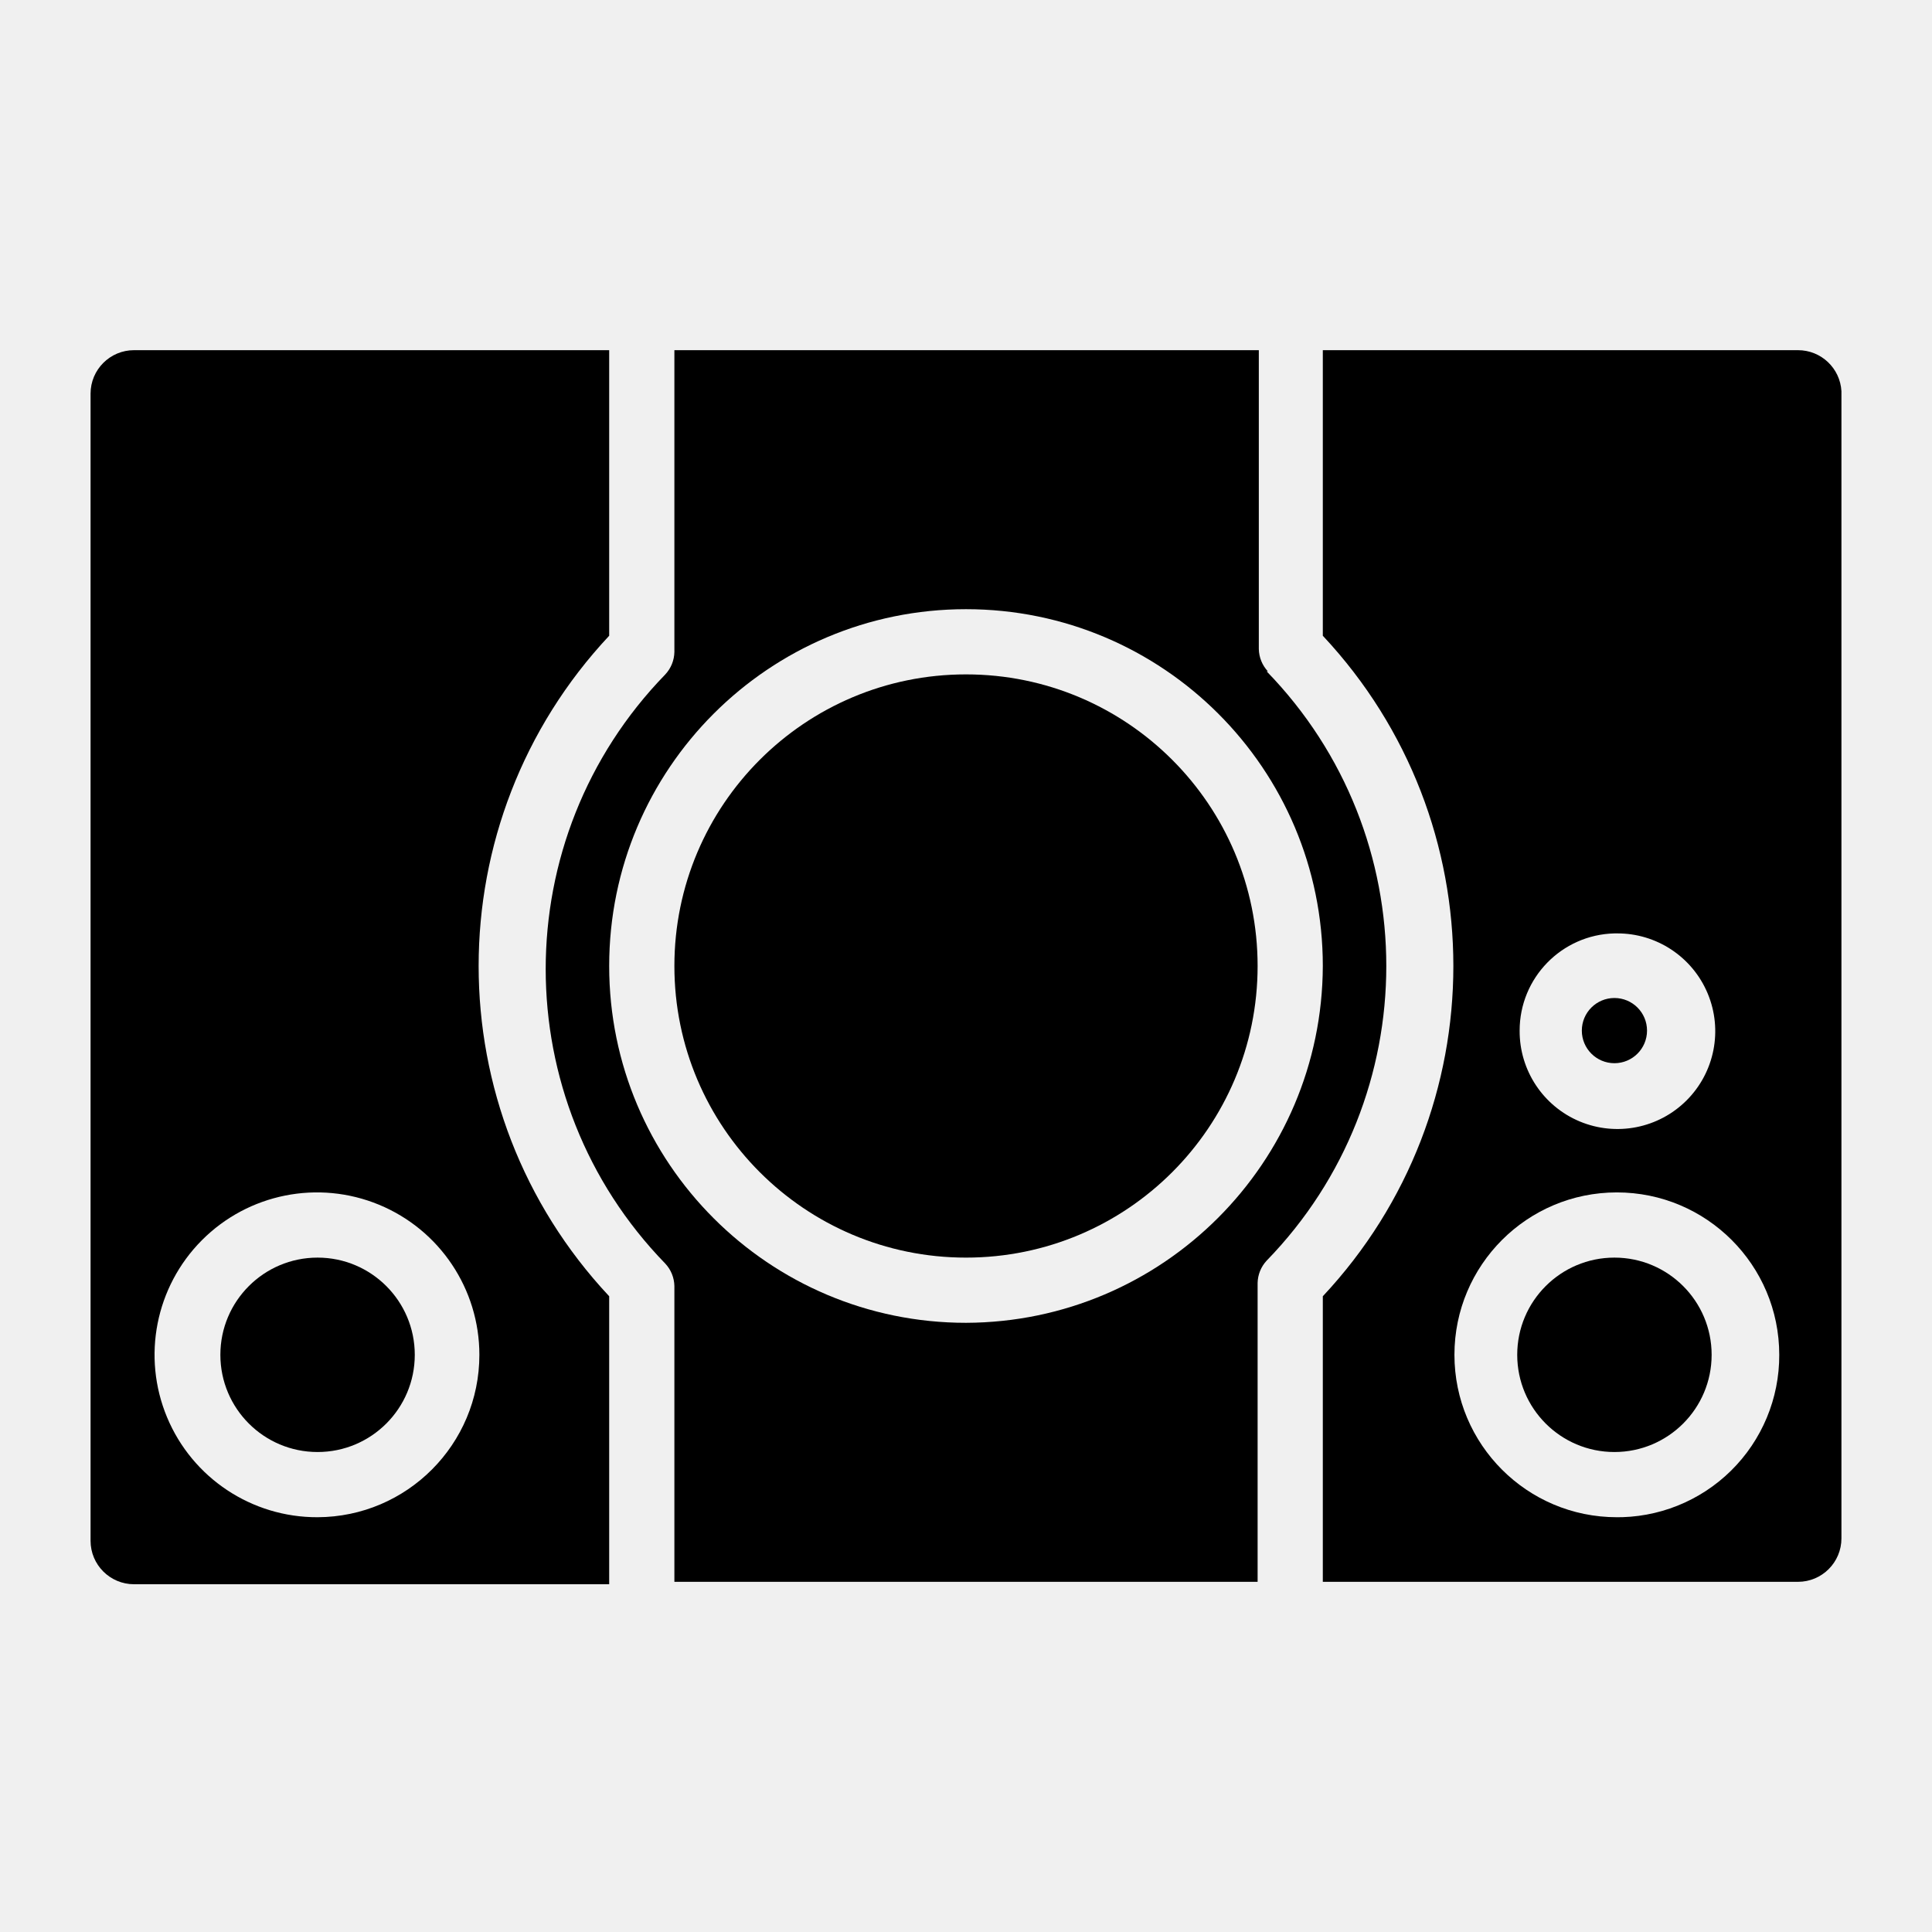
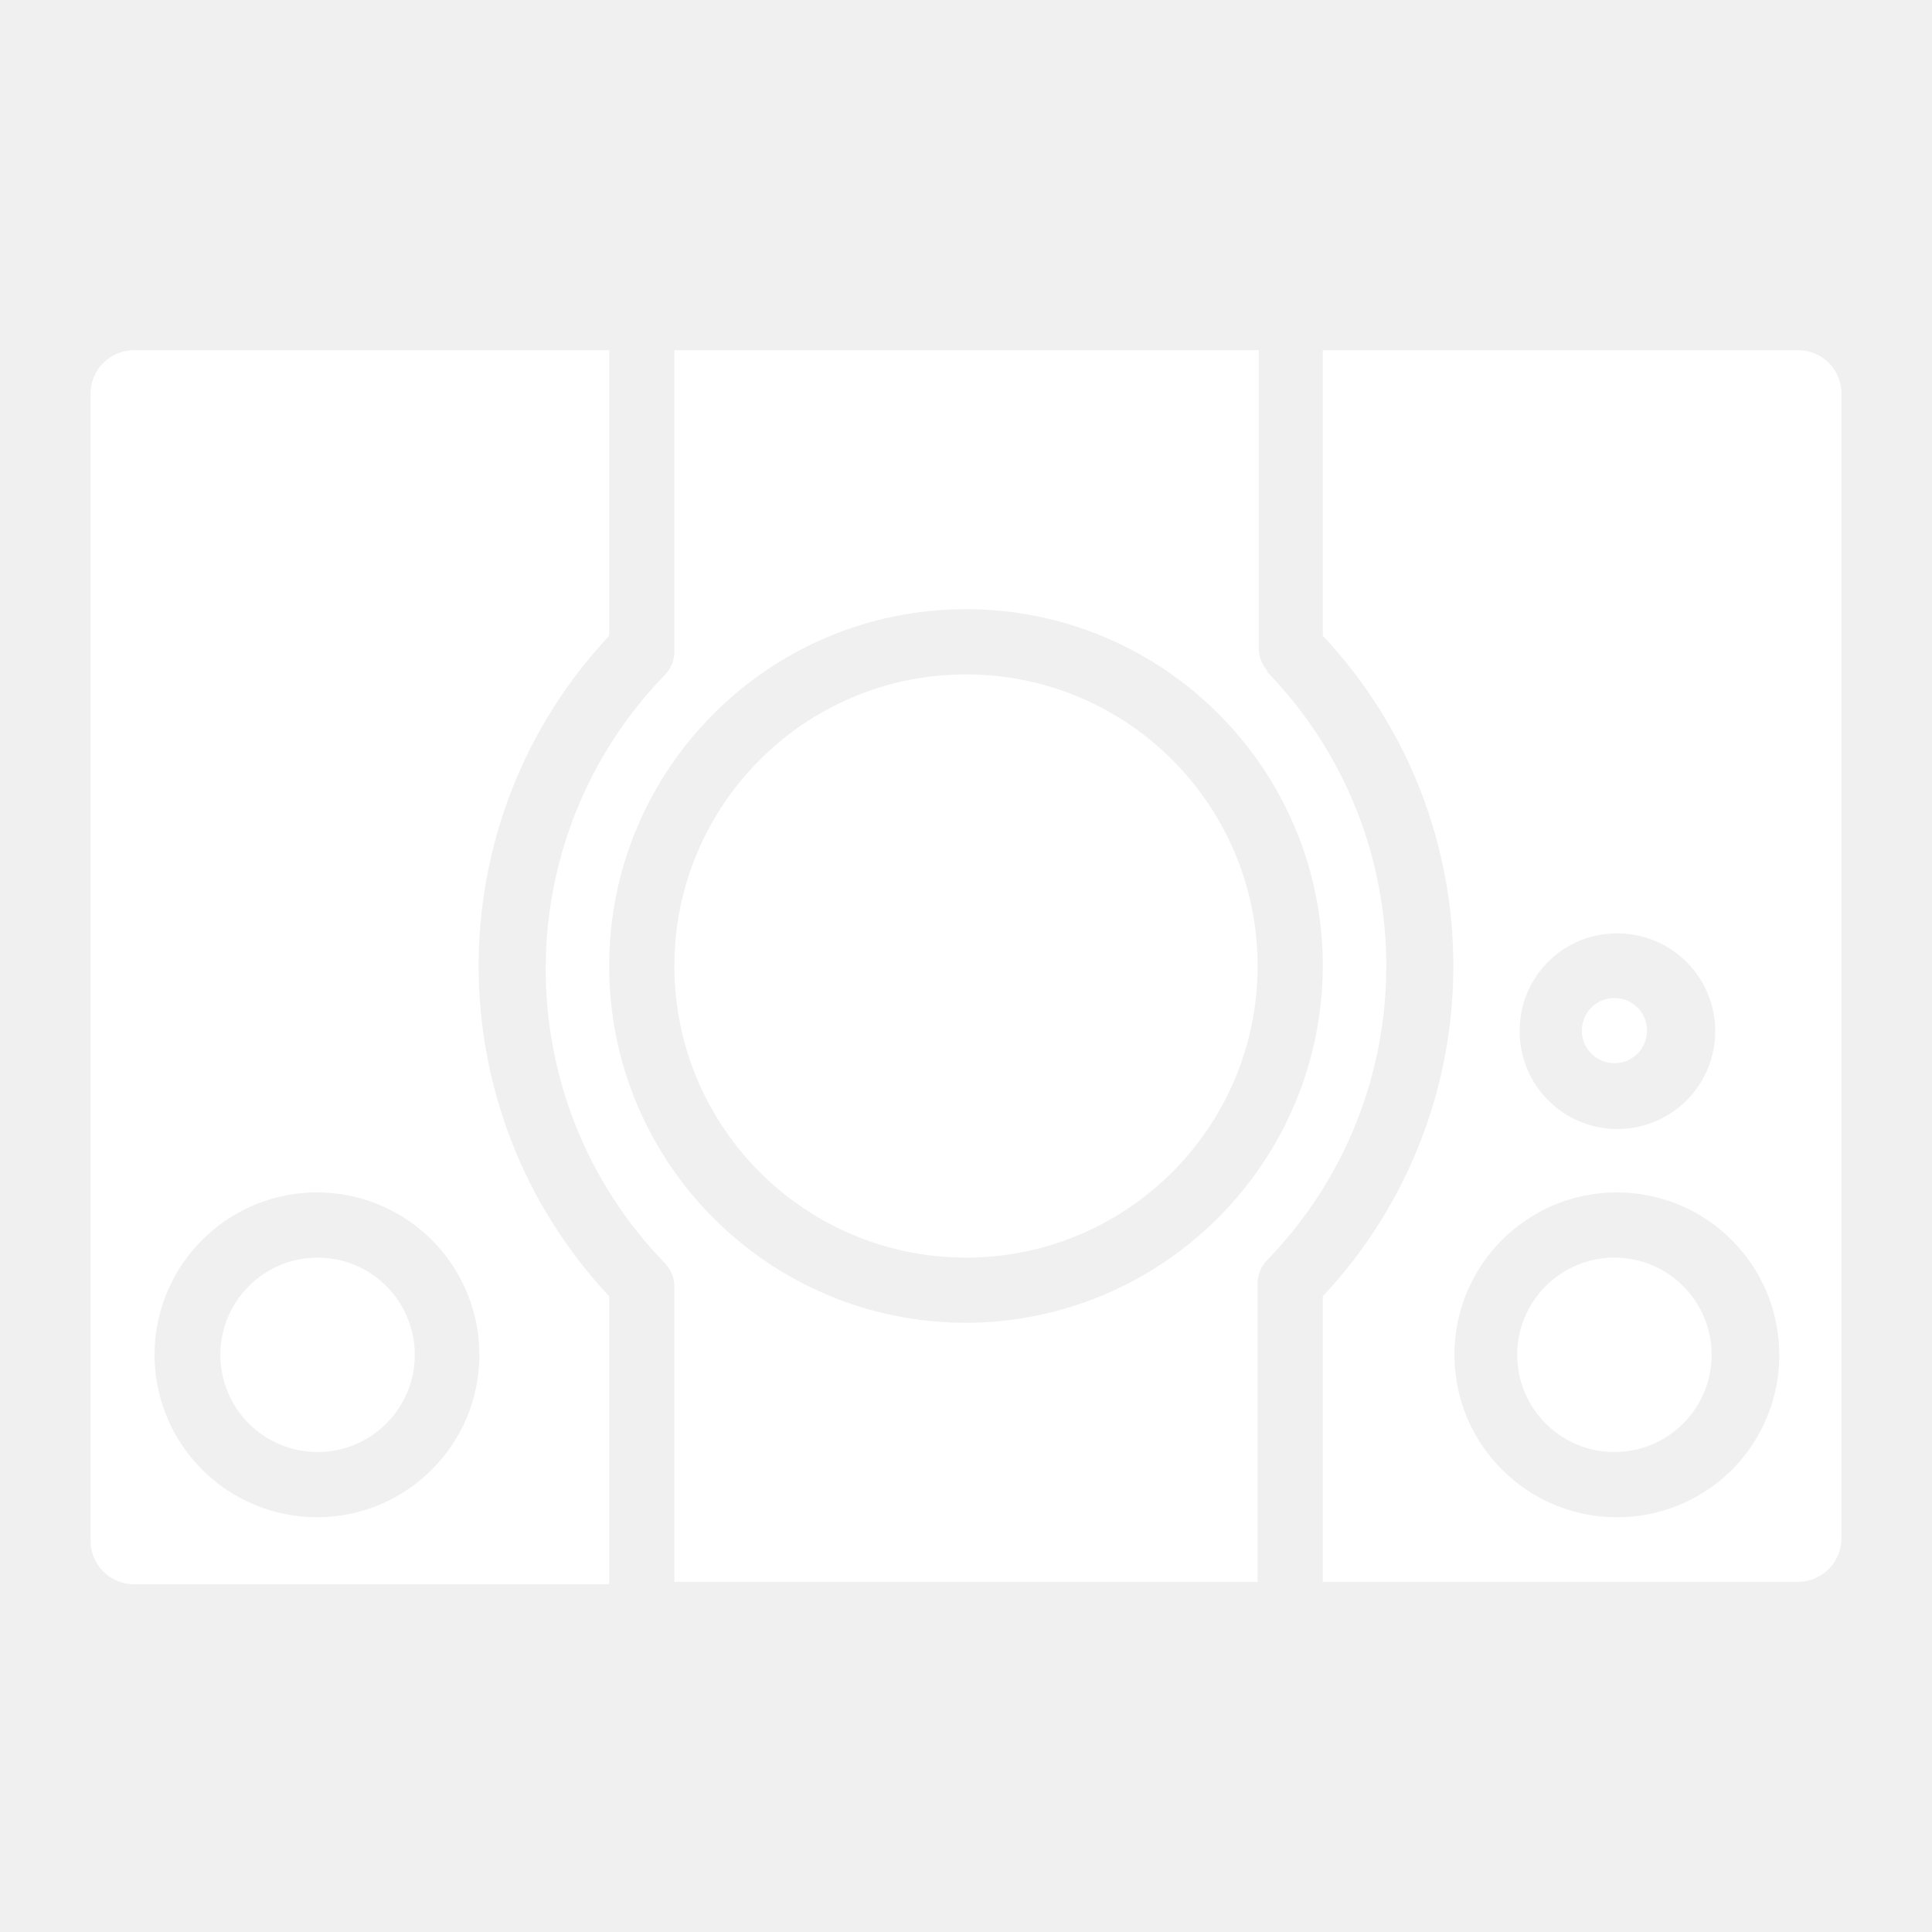
- <svg xmlns="http://www.w3.org/2000/svg" viewBox="0 0 32 32" id="game-console">
+ <svg xmlns="http://www.w3.org/2000/svg" viewBox="0 0 32 32" id="game-console" fill="#ffffff">
  <g data-name="game console">
    <circle cx="5.26" cy="22.44" r="1.61" />
    <circle cx="16" cy="16" r="4.83" />
    <path d="M10.09 10.53V5.8H2.22a.72.72 0 0 0-.72.72v19a.72.72 0 0 0 .72.72h7.87v-4.77a8 8 0 0 1 0-10.94Zm-4.83 14.6a2.69 2.69 0 1 1 2.68-2.69 2.69 2.69 0 0 1-2.68 2.69Z" />
    <circle cx="26.74" cy="17.07" r=".54" />
    <path d="M21 11.12a.56.56 0 0 1-.15-.37V5.8h-9.68v5a.56.56 0 0 1-.15.37 7 7 0 0 0 0 9.76.56.56 0 0 1 .15.37v4.9h9.66v-4.95a.56.56 0 0 1 .15-.37 7 7 0 0 0 0-9.76Zm-5 10.79A5.91 5.91 0 1 1 21.91 16 5.93 5.93 0 0 1 16 21.91Z" />
    <path d="M29.78 5.8h-7.87v4.73a8 8 0 0 1 0 10.94v4.73h7.87a.72.72 0 0 0 .72-.72v-19a.72.72 0 0 0-.72-.68Zm-3 9.66a1.62 1.62 0 1 1-1.61 1.61 1.61 1.61 0 0 1 1.57-1.61Zm0 9.67a2.69 2.69 0 1 1 2.69-2.69 2.68 2.68 0 0 1-2.73 2.69Z" />
    <circle cx="26.74" cy="22.44" r="1.61" />
  </g>
</svg>
